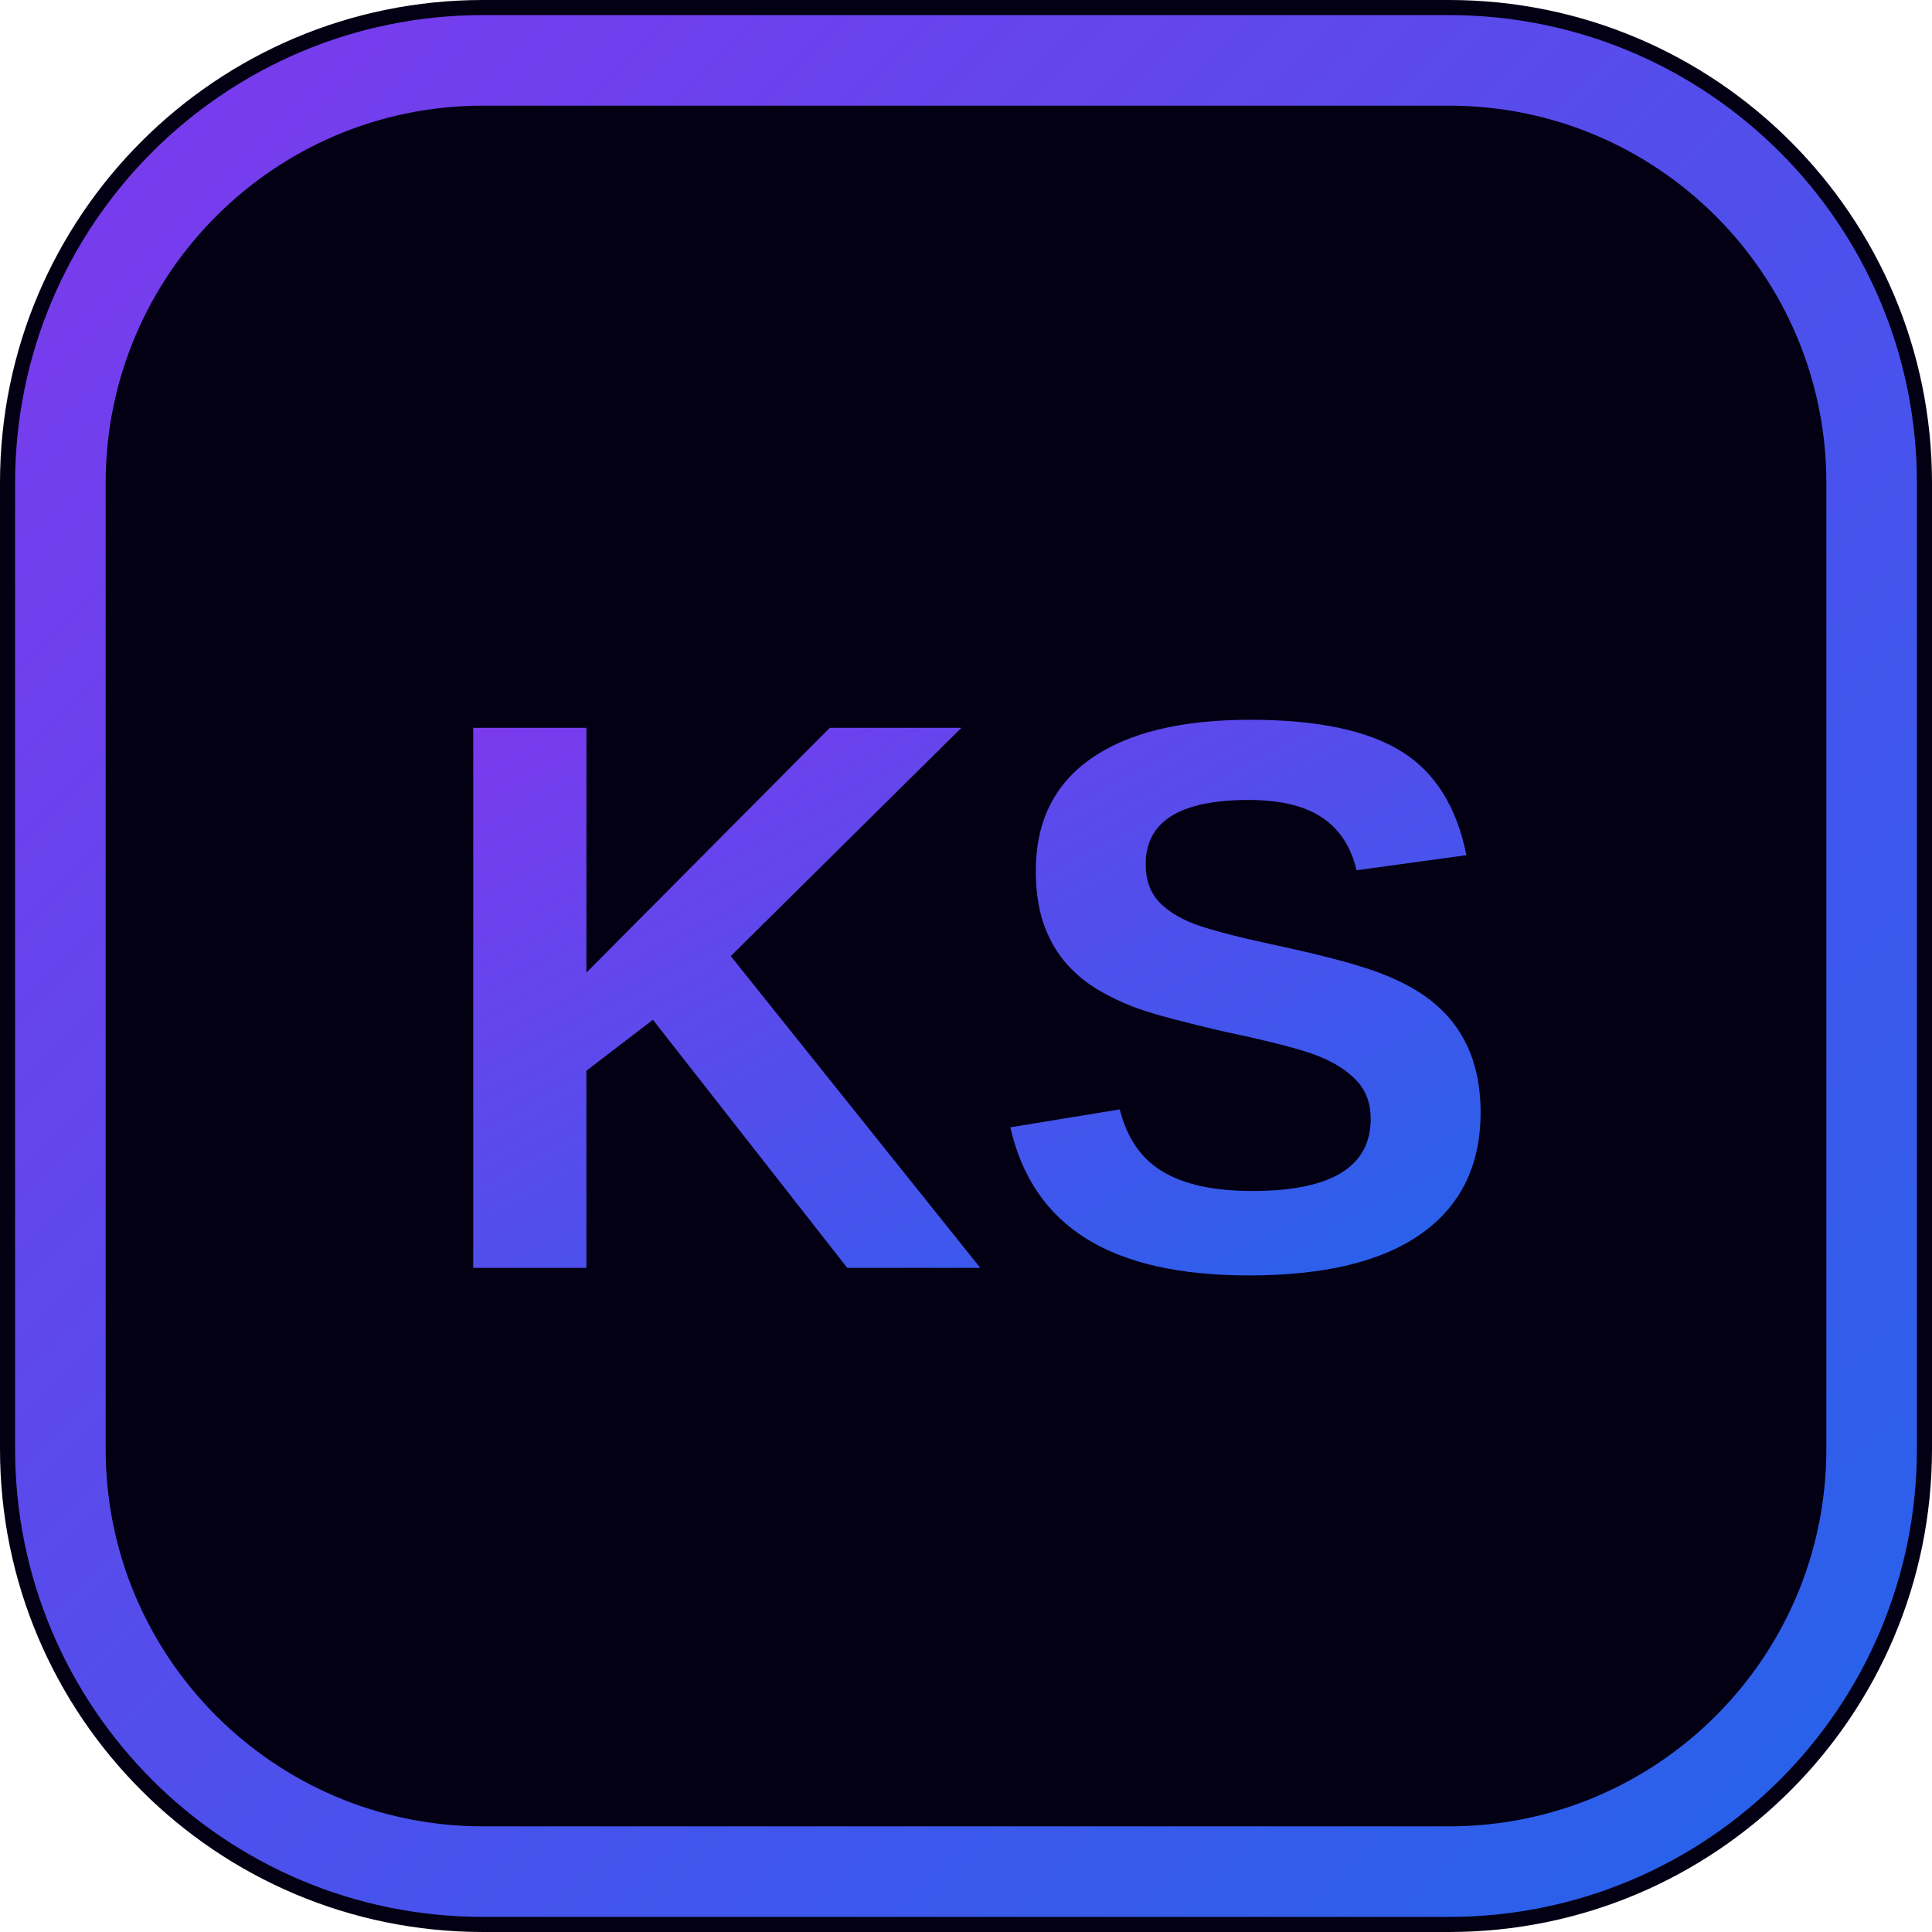
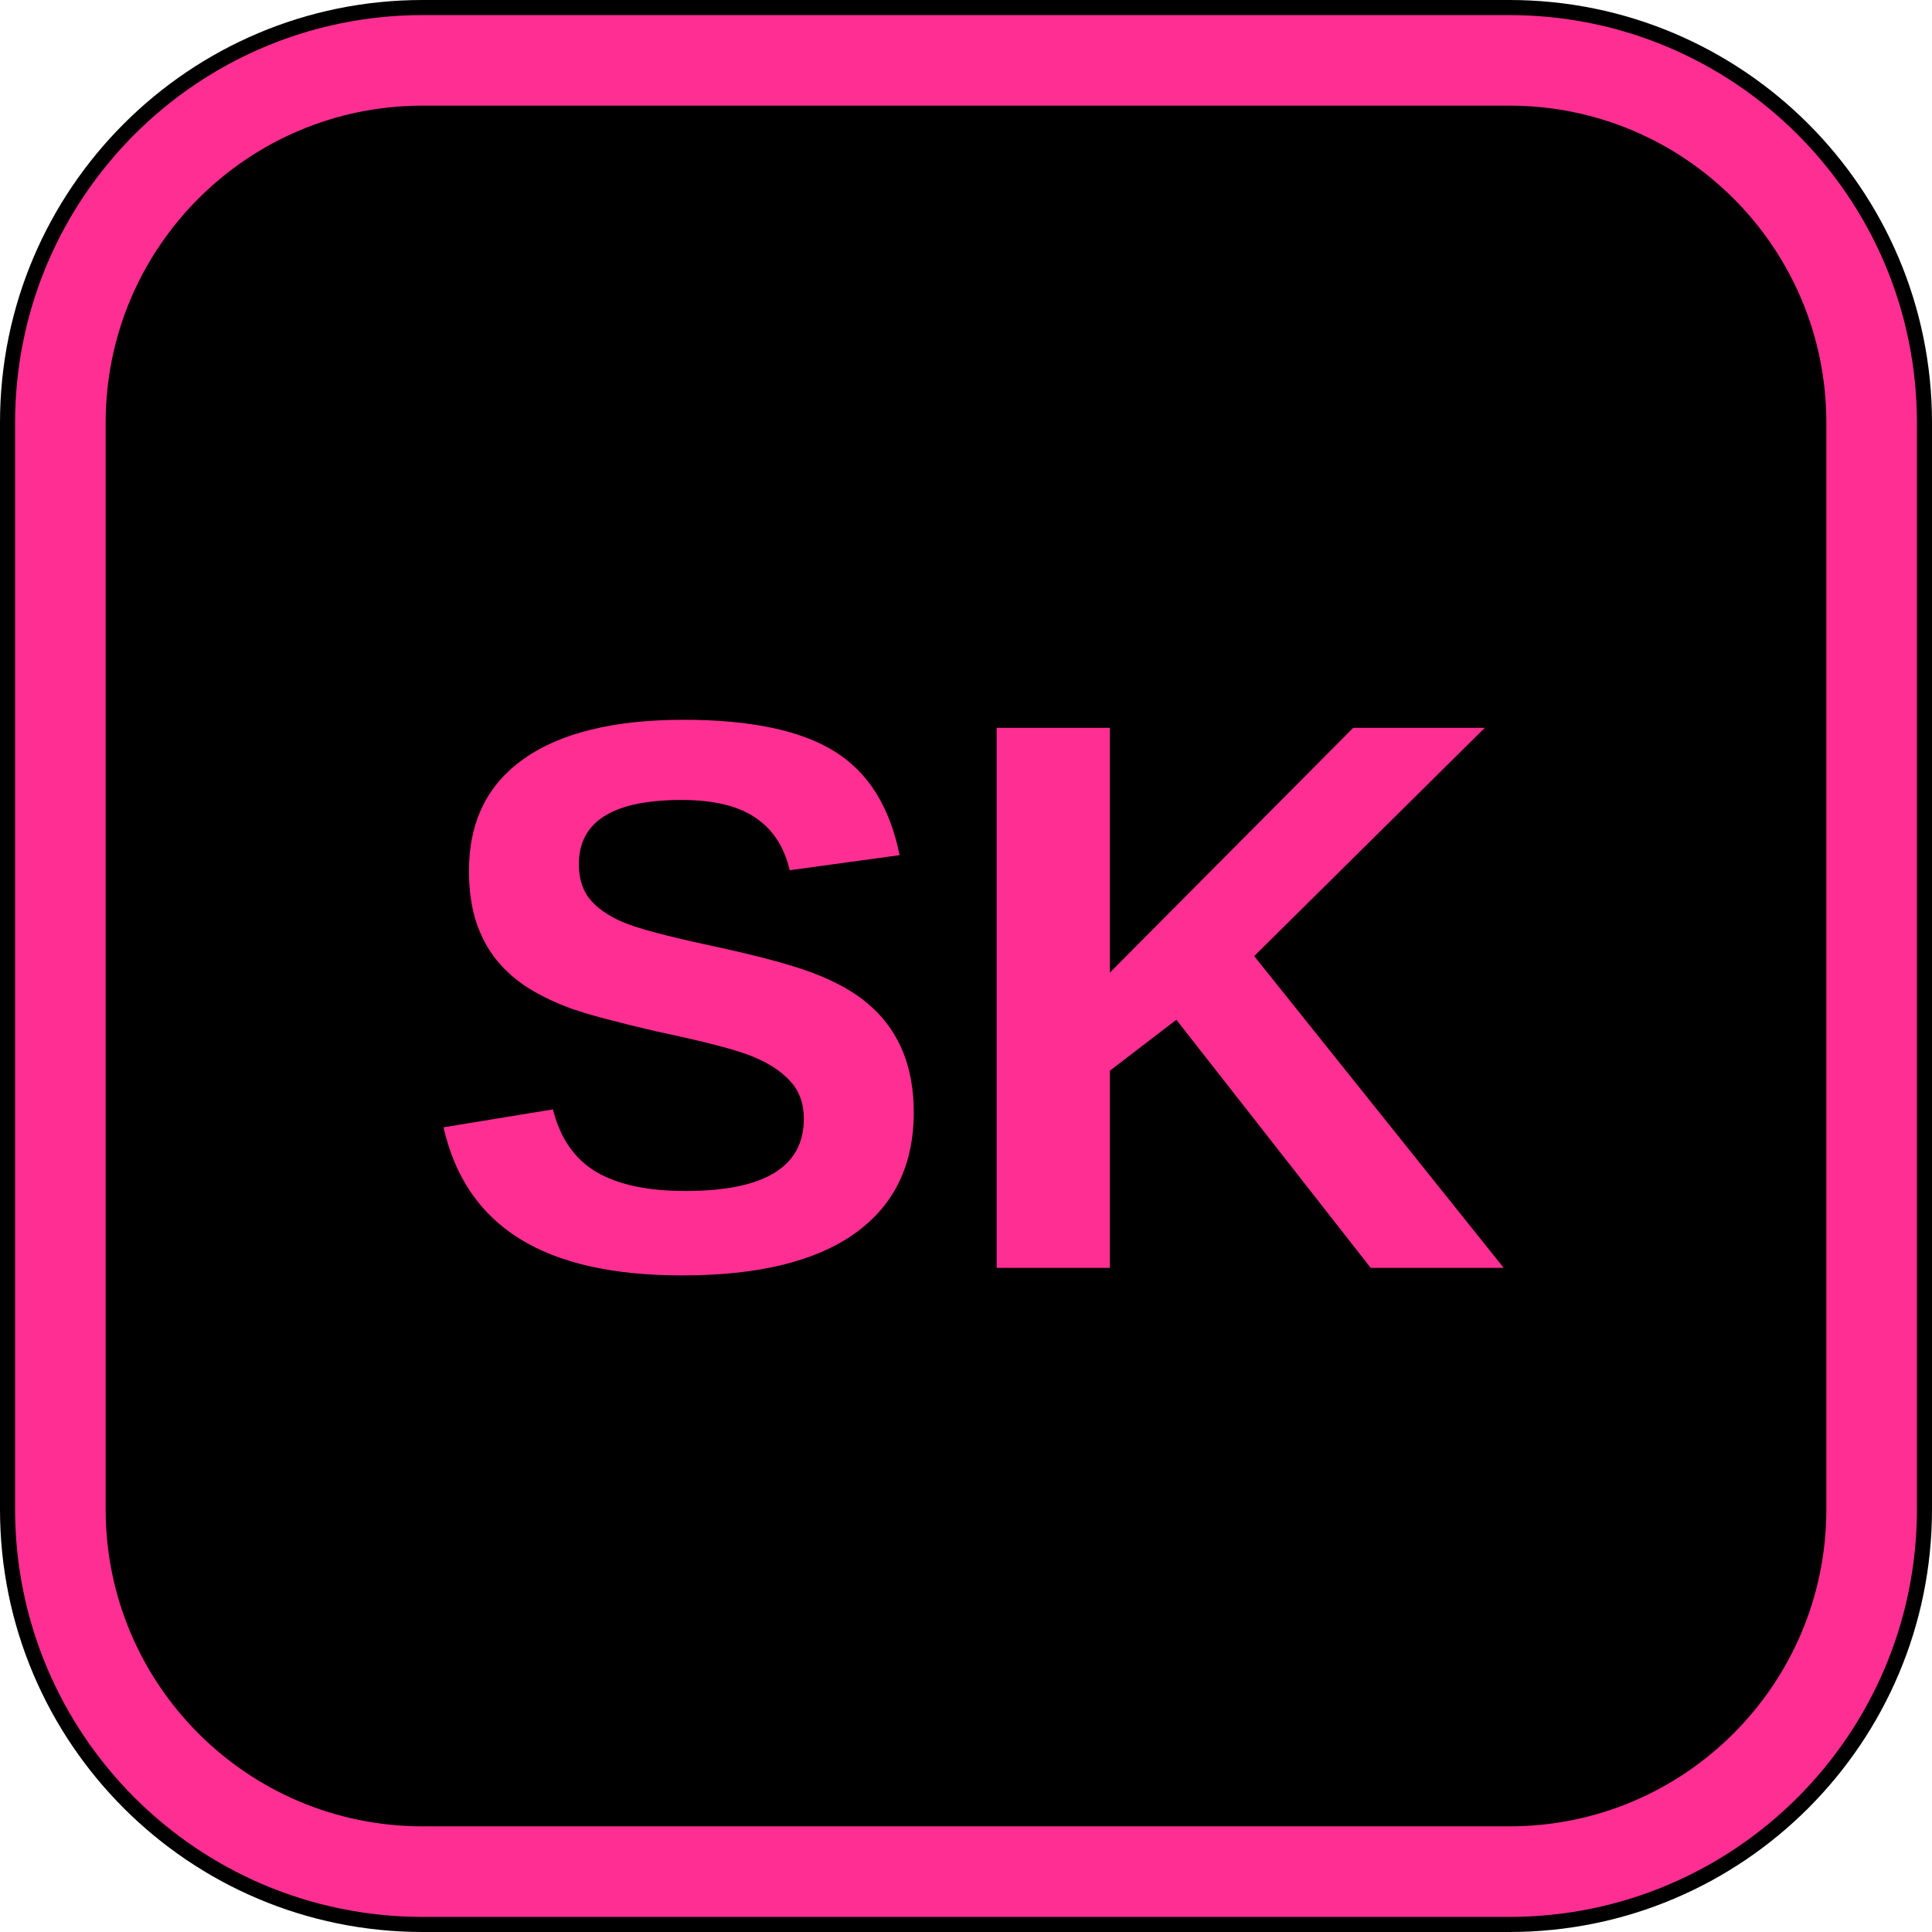
<svg xmlns="http://www.w3.org/2000/svg" viewBox="0 0 64 64">
-   <defs>
-     <linearGradient id="g" x1="0" y1="0" x2="1" y2="1">
-       <stop offset="0" stop-color="#7c3aed" />
-       <stop offset="1" stop-color="#2563eb" />
-     </linearGradient>
-   </defs>
-   <rect width="64" height="64" rx="16" fill="#030014" />
-   <rect x="2" y="2" width="60" height="60" rx="14" fill="none" stroke="url(#g)" stroke-width="3" />
-   <text x="32" y="42" text-anchor="middle" font-family="Arial, sans-serif" font-weight="700" font-size="26" fill="url(#g)">KS</text>
+   <rect width="64" height="64" rx="14" fill="#000" />
+   <rect x="2" y="2" width="60" height="60" rx="12" fill="none" stroke="#ff2e93" stroke-width="3" />
+   <text x="32" y="42" font-family="Arial, sans-serif" font-size="26" font-weight="700" fill="#ff2e93" text-anchor="middle">SK</text>
</svg>
